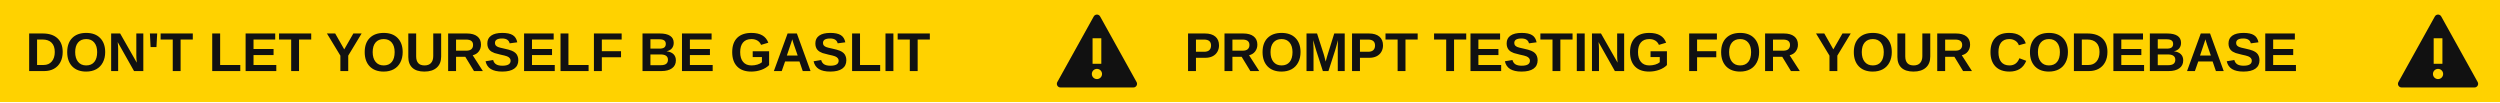
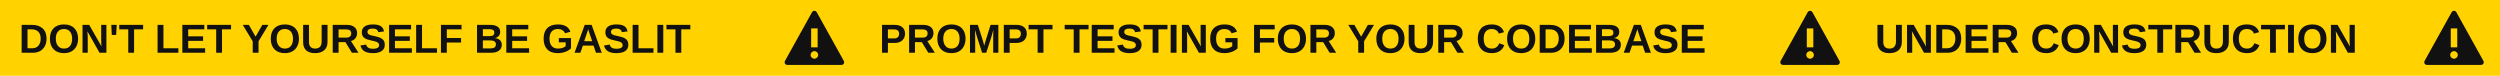
- <svg xmlns="http://www.w3.org/2000/svg" width="686" height="28" viewBox="0 0 686 28">
+ <svg xmlns="http://www.w3.org/2000/svg" width="924" height="28" viewBox="0 0 924 28">
  <defs>
    <g id="warn">
      <polygon points="-10,23 10,23 0,5" fill="#111" stroke="#111" stroke-width="2" stroke-linejoin="round" />
      <rect x="-1.2" y="10.5" width="2.4" height="7" fill="#ffd200" />
      <circle cy="20.3" r="1.4" fill="#ffd200" />
    </g>
  </defs>
-   <rect width="686" height="28" fill="#ffd200" />
+   <rect width="924" height="28" fill="#ffd200" />
  <g font-family="'Arial Black', 'Helvetica Neue', Arial, sans-serif" font-size="15" font-weight="900" fill="#111">
    <text x="7" y="19.5" textLength="270" lengthAdjust="spacingAndGlyphs">DON'T LET YOURSELF BE GASLIT</text>
    <text x="325" y="19.5" textLength="320" lengthAdjust="spacingAndGlyphs">PROMPT TESTING FOR YOUR CODEBASE</text>
+     <text x="693" y="19.5" textLength="190" lengthAdjust="spacingAndGlyphs">UNDER CONSTRUCTION</text>
  </g>
  <use href="#warn" x="301" />
  <use href="#warn" x="669" />
+   <use href="#warn" x="907" />
</svg>
